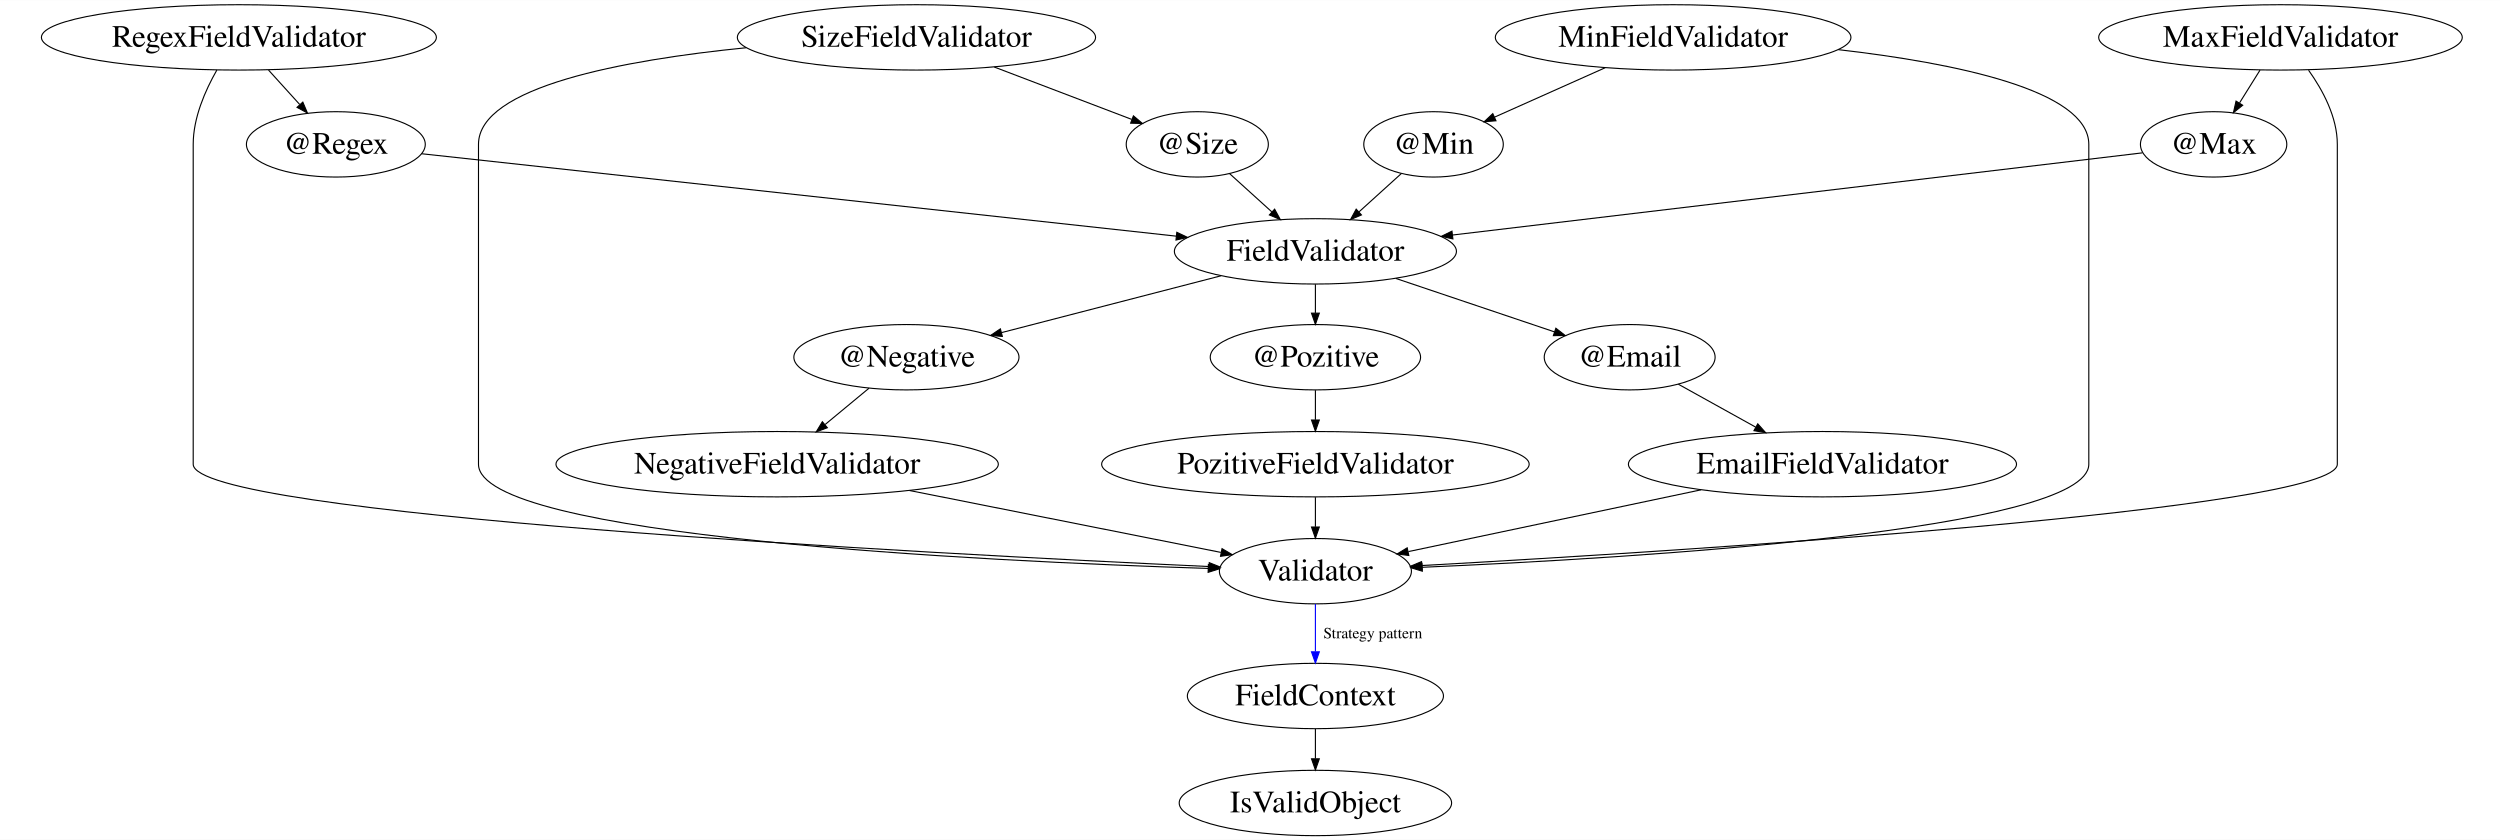
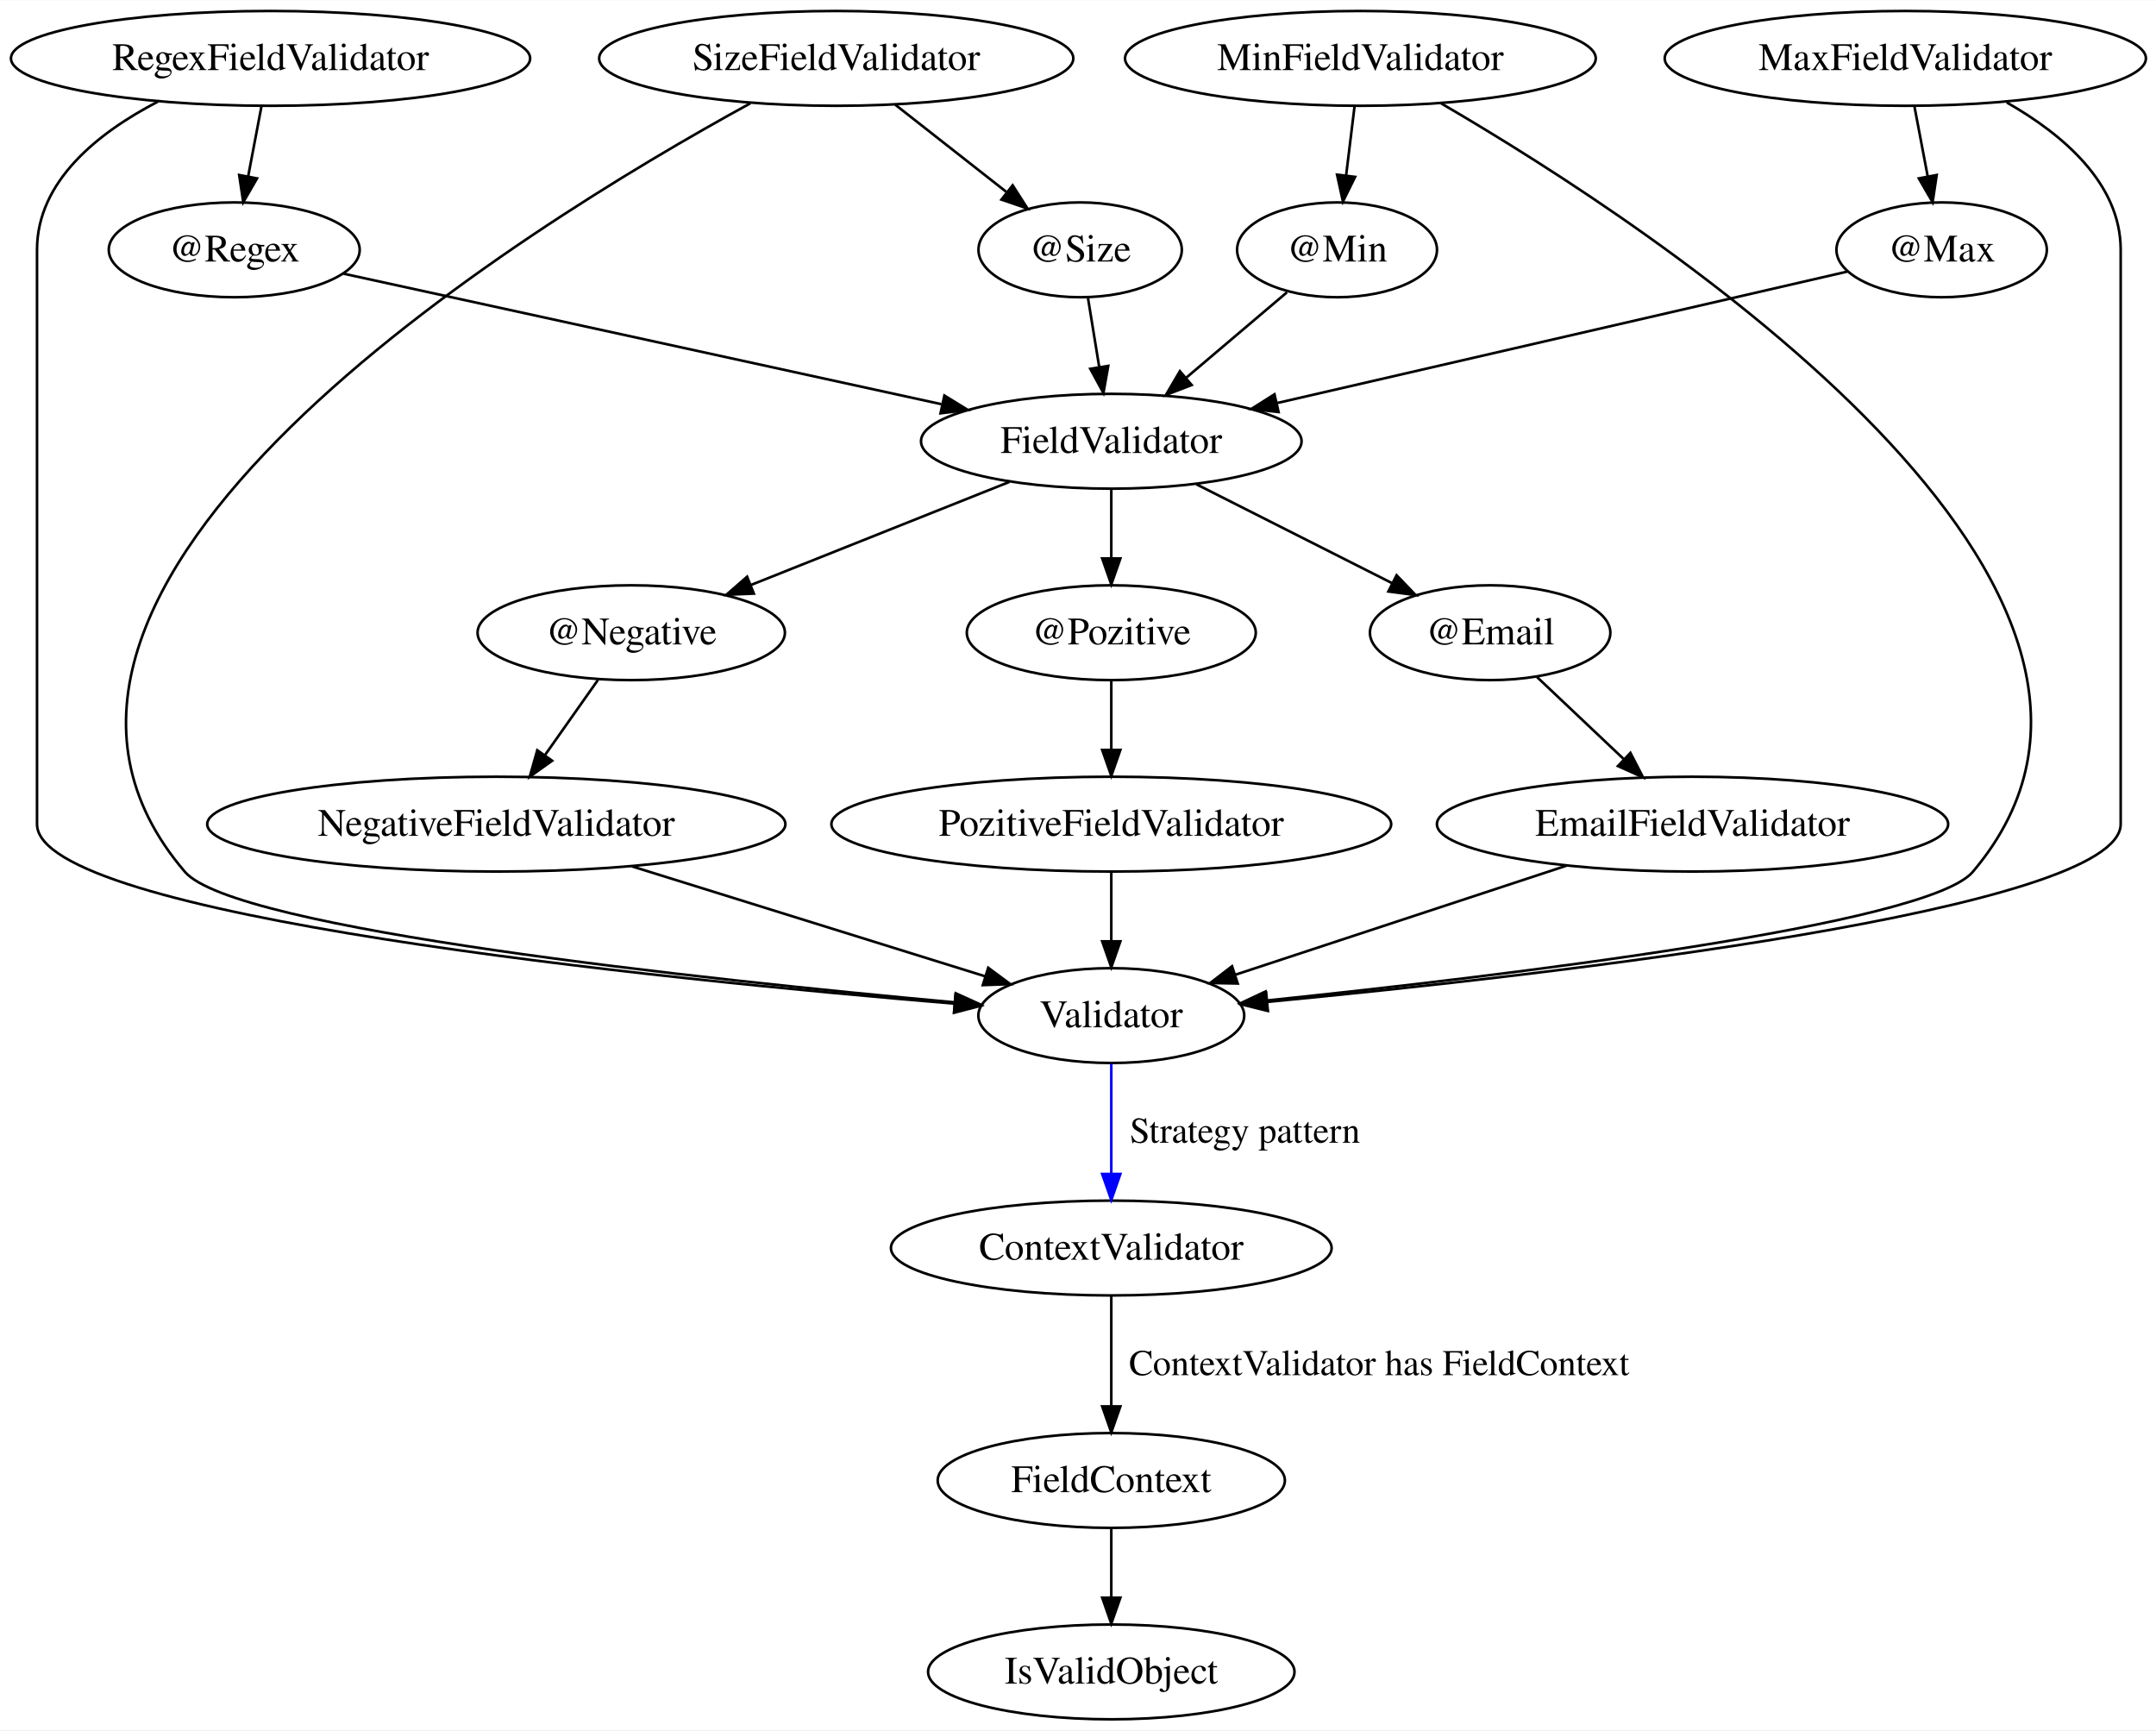
- <svg xmlns="http://www.w3.org/2000/svg" width="1286pt" height="432pt" viewBox="0.00 0.00 1286.34 432.00">
-   <g id="graph0" class="graph" transform="scale(.5734 .5734) rotate(0) translate(4 749.4503)">
-     <polygon fill="#ffffff" stroke="transparent" points="-4,4 -4,-749.45 2239.506,-749.45 2239.506,4 -4,4" />
+ <svg xmlns="http://www.w3.org/2000/svg" width="648pt" height="520pt" viewBox="0.00 0.00 648.00 519.82">
+   <g id="graph0" class="graph" transform="scale(.7799 .7799) rotate(0) translate(4 662.526)">
+     <polygon fill="#ffffff" stroke="transparent" points="-4,4 -4,-662.526 826.877,-662.526 826.877,4 -4,4" />
    <g id="node1" class="node">
-       <ellipse fill="none" stroke="#000000" cx="1176.371" cy="-524" rx="126.559" ry="29.331" />
-       <text text-anchor="middle" x="1176.371" y="-515.6" font-family="Times,serif" font-size="28.00" fill="#000000">FieldValidator</text>
+       <ellipse fill="none" stroke="#000000" cx="424.267" cy="-492.602" rx="73.341" ry="18.27" />
+       <text text-anchor="middle" x="424.267" y="-488.102" font-family="Times,serif" font-size="15.00" fill="#000000">FieldValidator</text>
    </g>
    <g id="node2" class="node">
-       <ellipse fill="none" stroke="#000000" cx="1458.371" cy="-429" rx="76.673" ry="29.331" />
-       <text text-anchor="middle" x="1458.371" y="-420.6" font-family="Times,serif" font-size="28.00" fill="#000000">@Email</text>
+       <ellipse fill="none" stroke="#000000" cx="570.267" cy="-418.832" rx="46.331" ry="18.27" />
+       <text text-anchor="middle" x="570.267" y="-414.332" font-family="Times,serif" font-size="15.00" fill="#000000">@Email</text>
    </g>
    <g id="edge1" class="edge">
-       <path fill="none" stroke="#000000" d="M1248.627,-499.659C1292.472,-484.888 1348.059,-466.162 1390.991,-451.699" />
-       <polygon fill="#000000" stroke="#000000" points="1392.145,-455.003 1400.504,-448.494 1389.91,-448.37 1392.145,-455.003" />
+       <path fill="none" stroke="#000000" d="M457.032,-476.047C479.447,-464.721 509.222,-449.677 532.614,-437.858" />
+       <polygon fill="#000000" stroke="#000000" points="534.213,-440.971 541.56,-433.338 531.056,-434.724 534.213,-440.971" />
    </g>
    <g id="node3" class="node">
-       <ellipse fill="none" stroke="#000000" cx="809.371" cy="-429" rx="101.018" ry="29.331" />
-       <text text-anchor="middle" x="809.371" y="-420.6" font-family="Times,serif" font-size="28.00" fill="#000000">@Negative</text>
+       <ellipse fill="none" stroke="#000000" cx="239.267" cy="-418.832" rx="59.23" ry="18.27" />
+       <text text-anchor="middle" x="239.267" y="-414.332" font-family="Times,serif" font-size="15.00" fill="#000000">@Negative</text>
    </g>
    <g id="edge2" class="edge">
-       <path fill="none" stroke="#000000" d="M1091.713,-502.086C1032.558,-486.773 953.87,-466.404 894.592,-451.06" />
-       <polygon fill="#000000" stroke="#000000" points="895.437,-447.663 884.879,-448.546 893.683,-454.44 895.437,-447.663" />
+       <path fill="none" stroke="#000000" d="M385.033,-476.957C355.938,-465.356 316.178,-449.501 285.532,-437.281" />
+       <polygon fill="#000000" stroke="#000000" points="286.513,-433.904 275.928,-433.451 283.92,-440.406 286.513,-433.904" />
    </g>
    <g id="node4" class="node">
-       <ellipse fill="none" stroke="#000000" cx="1176.371" cy="-429" rx="94.372" ry="29.331" />
-       <text text-anchor="middle" x="1176.371" y="-420.6" font-family="Times,serif" font-size="28.00" fill="#000000">@Pozitive</text>
+       <ellipse fill="none" stroke="#000000" cx="424.267" cy="-418.832" rx="55.687" ry="18.27" />
+       <text text-anchor="middle" x="424.267" y="-414.332" font-family="Times,serif" font-size="15.00" fill="#000000">@Pozitive</text>
    </g>
    <g id="edge3" class="edge">
-       <path fill="none" stroke="#000000" d="M1176.371,-494.462C1176.371,-486.33 1176.371,-477.375 1176.371,-468.767" />
-       <polygon fill="#000000" stroke="#000000" points="1179.871,-468.519 1176.371,-458.52 1172.871,-468.52 1179.871,-468.519" />
+       <path fill="none" stroke="#000000" d="M424.267,-473.987C424.267,-465.949 424.267,-456.363 424.267,-447.455" />
+       <polygon fill="#000000" stroke="#000000" points="427.767,-447.442 424.267,-437.442 420.767,-447.442 427.767,-447.442" />
    </g>
    <g id="node13" class="node">
-       <ellipse fill="none" stroke="#000000" cx="1631.371" cy="-333" rx="174.139" ry="29.331" />
-       <text text-anchor="middle" x="1631.371" y="-324.6" font-family="Times,serif" font-size="28.00" fill="#000000">EmailFieldValidator</text>
+       <ellipse fill="none" stroke="#000000" cx="648.267" cy="-345.063" rx="98.508" ry="18.27" />
+       <text text-anchor="middle" x="648.267" y="-340.563" font-family="Times,serif" font-size="15.00" fill="#000000">EmailFieldValidator</text>
    </g>
    <g id="edge12" class="edge">
-       <path fill="none" stroke="#000000" d="M1502.026,-404.775C1523.057,-393.105 1548.609,-378.925 1571.43,-366.262" />
-       <polygon fill="#000000" stroke="#000000" points="1573.311,-369.221 1580.357,-361.308 1569.915,-363.1 1573.311,-369.221" />
+       <path fill="none" stroke="#000000" d="M588.358,-401.723C598.304,-392.317 610.825,-380.474 621.846,-370.051" />
+       <polygon fill="#000000" stroke="#000000" points="624.326,-372.523 629.186,-363.109 619.516,-367.438 624.326,-372.523" />
    </g>
    <g id="node14" class="node">
-       <ellipse fill="none" stroke="#000000" cx="693.371" cy="-333" rx="198.484" ry="29.331" />
-       <text text-anchor="middle" x="693.371" y="-324.6" font-family="Times,serif" font-size="28.00" fill="#000000">NegativeFieldValidator</text>
+       <ellipse fill="none" stroke="#000000" cx="187.267" cy="-345.063" rx="111.408" ry="18.27" />
+       <text text-anchor="middle" x="187.267" y="-340.563" font-family="Times,serif" font-size="15.00" fill="#000000">NegativeFieldValidator</text>
    </g>
    <g id="edge13" class="edge">
-       <path fill="none" stroke="#000000" d="M775.819,-401.233C763.517,-391.052 749.42,-379.385 736.402,-368.612" />
-       <polygon fill="#000000" stroke="#000000" points="738.398,-365.721 728.462,-362.041 733.935,-371.113 738.398,-365.721" />
+       <path fill="none" stroke="#000000" d="M226.413,-400.597C220.288,-391.908 212.842,-381.345 206.095,-371.773" />
+       <polygon fill="#000000" stroke="#000000" points="208.775,-369.501 200.153,-363.344 203.054,-373.534 208.775,-369.501" />
    </g>
    <g id="node15" class="node">
-       <ellipse fill="none" stroke="#000000" cx="1176.371" cy="-333" rx="191.837" ry="29.331" />
-       <text text-anchor="middle" x="1176.371" y="-324.6" font-family="Times,serif" font-size="28.00" fill="#000000">PozitiveFieldValidator</text>
+       <ellipse fill="none" stroke="#000000" cx="424.267" cy="-345.063" rx="107.865" ry="18.27" />
+       <text text-anchor="middle" x="424.267" y="-340.563" font-family="Times,serif" font-size="15.00" fill="#000000">PozitiveFieldValidator</text>
    </g>
    <g id="edge14" class="edge">
-       <path fill="none" stroke="#000000" d="M1176.371,-399.413C1176.371,-391.019 1176.371,-381.739 1176.371,-372.843" />
-       <polygon fill="#000000" stroke="#000000" points="1179.871,-372.654 1176.371,-362.654 1172.871,-372.654 1179.871,-372.654" />
+       <path fill="none" stroke="#000000" d="M424.267,-400.217C424.267,-392.18 424.267,-382.593 424.267,-373.685" />
+       <polygon fill="#000000" stroke="#000000" points="427.767,-373.672 424.267,-363.672 420.767,-373.672 427.767,-373.672" />
    </g>
    <g id="node5" class="node">
-       <ellipse fill="none" stroke="#000000" cx="1070.371" cy="-620" rx="63.765" ry="29.331" />
-       <text text-anchor="middle" x="1070.371" y="-611.6" font-family="Times,serif" font-size="28.00" fill="#000000">@Size</text>
+       <ellipse fill="none" stroke="#000000" cx="412.267" cy="-566.372" rx="39.184" ry="18.27" />
+       <text text-anchor="middle" x="412.267" y="-561.872" font-family="Times,serif" font-size="15.00" fill="#000000">@Size</text>
    </g>
    <g id="edge4" class="edge">
-       <path fill="none" stroke="#000000" d="M1099.336,-593.768C1111.011,-583.194 1124.661,-570.832 1137.2,-559.475" />
-       <polygon fill="#000000" stroke="#000000" points="1139.774,-561.866 1144.836,-552.559 1135.075,-556.678 1139.774,-561.866" />
+       <path fill="none" stroke="#000000" d="M415.295,-547.756C416.603,-539.719 418.162,-530.133 419.611,-521.224" />
+       <polygon fill="#000000" stroke="#000000" points="423.089,-521.644 421.24,-511.211 416.18,-520.52 423.089,-521.644" />
    </g>
    <g id="node6" class="node">
-       <ellipse fill="none" stroke="#000000" cx="818.371" cy="-716" rx="160.731" ry="29.331" />
-       <text text-anchor="middle" x="818.371" y="-707.6" font-family="Times,serif" font-size="28.00" fill="#000000">SizeFieldValidator</text>
+       <ellipse fill="none" stroke="#000000" cx="318.267" cy="-640.141" rx="91.361" ry="18.27" />
+       <text text-anchor="middle" x="318.267" y="-635.641" font-family="Times,serif" font-size="15.00" fill="#000000">SizeFieldValidator</text>
    </g>
    <g id="edge5" class="edge">
-       <path fill="none" stroke="#000000" d="M888.232,-689.386C927.008,-674.614 974.701,-656.446 1011.556,-642.406" />
-       <polygon fill="#000000" stroke="#000000" points="1013.063,-645.577 1021.162,-638.746 1010.571,-639.035 1013.063,-645.577" />
+       <path fill="none" stroke="#000000" d="M341.022,-622.284C353.891,-612.184 370.099,-599.464 383.804,-588.709" />
+       <polygon fill="#000000" stroke="#000000" points="386.255,-591.235 391.961,-582.308 381.933,-585.728 386.255,-591.235" />
    </g>
    <g id="node16" class="node">
-       <ellipse fill="none" stroke="#000000" cx="1176.371" cy="-237" rx="86.161" ry="29.331" />
-       <text text-anchor="middle" x="1176.371" y="-228.6" font-family="Times,serif" font-size="28.00" fill="#000000">Validator</text>
+       <ellipse fill="none" stroke="#000000" cx="424.267" cy="-271.293" rx="51.235" ry="18.27" />
+       <text text-anchor="middle" x="424.267" y="-266.793" font-family="Times,serif" font-size="15.00" fill="#000000">Validator</text>
    </g>
    <g id="edge19" class="edge">
-       <path fill="none" stroke="#000000" d="M665.583,-706.713C555.174,-695.655 425.371,-671.667 425.371,-620 425.371,-620 425.371,-620 425.371,-333 425.371,-267.723 877.562,-245.948 1080.177,-239.467" />
-       <polygon fill="#000000" stroke="#000000" points="1080.336,-242.964 1090.221,-239.152 1080.117,-235.968 1080.336,-242.964" />
+       <path fill="none" stroke="#000000" d="M285.152,-622.827C197.584,-574.907 -27.085,-436.797 67.267,-326.678 86.29,-304.477 266.986,-285.235 363.756,-276.419" />
+       <polygon fill="#000000" stroke="#000000" points="364.342,-279.881 373.988,-275.498 363.714,-272.909 364.342,-279.881" />
    </g>
    <g id="node7" class="node">
-       <ellipse fill="none" stroke="#000000" cx="297.371" cy="-620" rx="80.254" ry="29.331" />
-       <text text-anchor="middle" x="297.371" y="-611.6" font-family="Times,serif" font-size="28.00" fill="#000000">@Regex</text>
+       <ellipse fill="none" stroke="#000000" cx="86.267" cy="-566.372" rx="48.357" ry="18.27" />
+       <text text-anchor="middle" x="86.267" y="-561.872" font-family="Times,serif" font-size="15.00" fill="#000000">@Regex</text>
    </g>
    <g id="edge6" class="edge">
-       <path fill="none" stroke="#000000" d="M374.222,-611.607C526.303,-594.997 866.859,-557.803 1051.544,-537.633" />
-       <polygon fill="#000000" stroke="#000000" points="1052.016,-541.102 1061.577,-536.537 1051.256,-534.144 1052.016,-541.102" />
+       <path fill="none" stroke="#000000" d="M128.392,-557.178C186.211,-544.558 290.724,-521.748 358.791,-506.892" />
+       <polygon fill="#000000" stroke="#000000" points="359.95,-510.222 368.974,-504.67 358.458,-503.383 359.95,-510.222" />
    </g>
    <g id="node8" class="node">
-       <ellipse fill="none" stroke="#000000" cx="210.371" cy="-716" rx="177.22" ry="29.331" />
-       <text text-anchor="middle" x="210.371" y="-707.6" font-family="Times,serif" font-size="28.00" fill="#000000">RegexFieldValidator</text>
+       <ellipse fill="none" stroke="#000000" cx="100.267" cy="-640.141" rx="100.035" ry="18.27" />
+       <text text-anchor="middle" x="100.267" y="-635.641" font-family="Times,serif" font-size="15.00" fill="#000000">RegexFieldValidator</text>
    </g>
    <g id="edge7" class="edge">
-       <path fill="none" stroke="#000000" d="M236.946,-686.675C245.786,-676.92 255.731,-665.947 264.962,-655.761" />
-       <polygon fill="#000000" stroke="#000000" points="267.73,-657.919 271.852,-648.159 262.543,-653.218 267.73,-657.919" />
+       <path fill="none" stroke="#000000" d="M96.734,-621.526C95.197,-613.427 93.362,-603.756 91.66,-594.79" />
+       <polygon fill="#000000" stroke="#000000" points="95.053,-593.897 89.75,-584.725 88.176,-595.203 95.053,-593.897" />
    </g>
    <g id="edge20" class="edge">
-       <path fill="none" stroke="#000000" d="M190.591,-686.668C180.107,-668.323 169.371,-643.741 169.371,-620 169.371,-620 169.371,-620 169.371,-333 169.371,-287.503 829.377,-252.753 1080.735,-241.168" />
-       <polygon fill="#000000" stroke="#000000" points="1081.12,-244.654 1090.949,-240.7 1080.799,-237.661 1081.12,-244.654" />
+       <path fill="none" stroke="#000000" d="M56.849,-623.483C33.834,-611.534 10.267,-592.838 10.267,-566.372 10.267,-566.372 10.267,-566.372 10.267,-345.063 10.267,-309.585 248.959,-285.452 363.861,-275.891" />
+       <polygon fill="#000000" stroke="#000000" points="364.236,-279.372 373.916,-275.065 363.663,-272.396 364.236,-279.372" />
    </g>
    <g id="node9" class="node">
-       <ellipse fill="none" stroke="#000000" cx="1282.371" cy="-620" rx="62.595" ry="29.331" />
-       <text text-anchor="middle" x="1282.371" y="-611.6" font-family="Times,serif" font-size="28.00" fill="#000000">@Min</text>
+       <ellipse fill="none" stroke="#000000" cx="511.267" cy="-566.372" rx="38.522" ry="18.27" />
+       <text text-anchor="middle" x="511.267" y="-561.872" font-family="Times,serif" font-size="15.00" fill="#000000">@Min</text>
    </g>
    <g id="edge8" class="edge">
-       <path fill="none" stroke="#000000" d="M1253.406,-593.768C1241.73,-583.194 1228.081,-570.832 1215.541,-559.475" />
-       <polygon fill="#000000" stroke="#000000" points="1217.667,-556.678 1207.905,-552.559 1212.968,-561.866 1217.667,-556.678" />
+       <path fill="none" stroke="#000000" d="M491.959,-550C480.517,-540.298 465.801,-527.82 453.014,-516.977" />
+       <polygon fill="#000000" stroke="#000000" points="455.239,-514.275 445.348,-510.477 450.712,-519.614 455.239,-514.275" />
    </g>
    <g id="node10" class="node">
-       <ellipse fill="none" stroke="#000000" cx="1497.371" cy="-716" rx="159.561" ry="29.331" />
-       <text text-anchor="middle" x="1497.371" y="-707.6" font-family="Times,serif" font-size="28.00" fill="#000000">MinFieldValidator</text>
+       <ellipse fill="none" stroke="#000000" cx="520.267" cy="-640.141" rx="90.699" ry="18.27" />
+       <text text-anchor="middle" x="520.267" y="-635.641" font-family="Times,serif" font-size="15.00" fill="#000000">MinFieldValidator</text>
    </g>
    <g id="edge9" class="edge">
-       <path fill="none" stroke="#000000" d="M1436.335,-688.747C1405.058,-674.781 1367.282,-657.914 1336.977,-644.382" />
-       <polygon fill="#000000" stroke="#000000" points="1338.385,-641.178 1327.827,-640.297 1335.531,-647.57 1338.385,-641.178" />
+       <path fill="none" stroke="#000000" d="M517.996,-621.526C517.015,-613.488 515.846,-603.902 514.759,-594.994" />
+       <polygon fill="#000000" stroke="#000000" points="518.223,-594.483 513.537,-584.981 511.274,-595.331 518.223,-594.483" />
    </g>
    <g id="edge16" class="edge">
-       <path fill="none" stroke="#000000" d="M1645.594,-705.004C1749.672,-693.048 1870.371,-668.688 1870.371,-620 1870.371,-620 1870.371,-620 1870.371,-333 1870.371,-273.327 1462.569,-248.729 1272.172,-240.496" />
-       <polygon fill="#000000" stroke="#000000" points="1272.305,-236.999 1262.165,-240.07 1272.007,-243.993 1272.305,-236.999" />
+       <path fill="none" stroke="#000000" d="M551.406,-622.791C634.299,-574.492 847.953,-434.927 756.267,-326.678 738.902,-306.176 575.139,-286.547 484.287,-277.118" />
+       <polygon fill="#000000" stroke="#000000" points="484.426,-273.614 474.121,-276.074 483.711,-280.577 484.426,-273.614" />
    </g>
    <g id="node11" class="node">
-       <ellipse fill="none" stroke="#000000" cx="1982.371" cy="-620" rx="65.669" ry="29.331" />
-       <text text-anchor="middle" x="1982.371" y="-611.6" font-family="Times,serif" font-size="28.00" fill="#000000">@Max</text>
+       <ellipse fill="none" stroke="#000000" cx="744.267" cy="-566.372" rx="40.542" ry="18.27" />
+       <text text-anchor="middle" x="744.267" y="-561.872" font-family="Times,serif" font-size="15.00" fill="#000000">@Max</text>
    </g>
    <g id="edge10" class="edge">
-       <path fill="none" stroke="#000000" d="M1918.451,-612.387C1784.68,-596.454 1473.248,-559.36 1299.356,-538.648" />
-       <polygon fill="#000000" stroke="#000000" points="1299.731,-535.168 1289.387,-537.461 1298.903,-542.119 1299.731,-535.168" />
+       <path fill="none" stroke="#000000" d="M707.87,-557.981C654.427,-545.661 553.939,-522.495 488.062,-507.309" />
+       <polygon fill="#000000" stroke="#000000" points="488.731,-503.871 478.201,-505.035 487.159,-510.692 488.731,-503.871" />
    </g>
    <g id="node12" class="node">
-       <ellipse fill="none" stroke="#000000" cx="2042.371" cy="-716" rx="163.134" ry="29.331" />
-       <text text-anchor="middle" x="2042.371" y="-707.6" font-family="Times,serif" font-size="28.00" fill="#000000">MaxFieldValidator</text>
+       <ellipse fill="none" stroke="#000000" cx="730.267" cy="-640.141" rx="92.72" ry="18.27" />
+       <text text-anchor="middle" x="730.267" y="-635.641" font-family="Times,serif" font-size="15.00" fill="#000000">MaxFieldValidator</text>
    </g>
    <g id="edge11" class="edge">
-       <path fill="none" stroke="#000000" d="M2024.043,-686.675C2018.238,-677.388 2011.742,-666.995 2005.639,-657.229" />
-       <polygon fill="#000000" stroke="#000000" points="2008.443,-655.111 2000.175,-648.486 2002.507,-658.822 2008.443,-655.111" />
+       <path fill="none" stroke="#000000" d="M733.8,-621.526C735.337,-613.427 737.172,-603.756 738.874,-594.79" />
+       <polygon fill="#000000" stroke="#000000" points="742.358,-595.203 740.784,-584.725 735.481,-593.897 742.358,-595.203" />
    </g>
    <g id="edge21" class="edge">
-       <path fill="none" stroke="#000000" d="M2067.572,-686.538C2080.421,-668.532 2093.371,-644.346 2093.371,-620 2093.371,-620 2093.371,-620 2093.371,-333 2093.371,-292.04 1507.025,-255.202 1272.059,-242.084" />
-       <polygon fill="#000000" stroke="#000000" points="1271.995,-238.576 1261.816,-241.515 1271.607,-245.565 1271.995,-238.576" />
+       <path fill="none" stroke="#000000" d="M769.337,-623.174C790.864,-610.922 813.267,-592.012 813.267,-566.372 813.267,-566.372 813.267,-566.372 813.267,-345.063 813.267,-312.018 593.777,-286.993 484.542,-276.585" />
+       <polygon fill="#000000" stroke="#000000" points="484.61,-273.076 474.326,-275.624 483.954,-280.045 484.61,-273.076" />
    </g>
    <g id="edge15" class="edge">
-       <path fill="none" stroke="#000000" d="M1522.387,-310.006C1441.785,-293 1333.647,-270.183 1259.849,-254.613" />
-       <polygon fill="#000000" stroke="#000000" points="1260.177,-251.105 1249.67,-252.465 1258.732,-257.954 1260.177,-251.105" />
+       <path fill="none" stroke="#000000" d="M599.662,-329.056C561.865,-316.608 509.704,-299.43 472.103,-287.047" />
+       <polygon fill="#000000" stroke="#000000" points="472.986,-283.653 462.392,-283.849 470.796,-290.302 472.986,-283.653" />
    </g>
    <g id="edge17" class="edge">
-       <path fill="none" stroke="#000000" d="M812.144,-309.393C898.755,-292.178 1014.049,-269.263 1091.517,-253.865" />
-       <polygon fill="#000000" stroke="#000000" points="1092.591,-257.22 1101.717,-251.838 1091.226,-250.355 1092.591,-257.22" />
+       <path fill="none" stroke="#000000" d="M239.571,-328.783C280.161,-316.148 336.009,-298.765 375.638,-286.43" />
+       <polygon fill="#000000" stroke="#000000" points="376.837,-289.723 385.344,-283.409 374.756,-283.039 376.837,-289.723" />
    </g>
    <g id="edge18" class="edge">
-       <path fill="none" stroke="#000000" d="M1176.371,-303.413C1176.371,-295.019 1176.371,-285.739 1176.371,-276.843" />
-       <polygon fill="#000000" stroke="#000000" points="1179.871,-276.654 1176.371,-266.654 1172.871,-276.654 1179.871,-276.654" />
+       <path fill="none" stroke="#000000" d="M424.267,-326.448C424.267,-318.41 424.267,-308.824 424.267,-299.916" />
+       <polygon fill="#000000" stroke="#000000" points="427.767,-299.903 424.267,-289.903 420.767,-299.903 427.767,-299.903" />
    </g>
    <g id="node17" class="node">
-       <ellipse fill="none" stroke="#000000" cx="1176.371" cy="-125" rx="114.916" ry="29.331" />
-       <text text-anchor="middle" x="1176.371" y="-116.6" font-family="Times,serif" font-size="28.00" fill="#000000">FieldContext</text>
+       <ellipse fill="none" stroke="#000000" cx="424.267" cy="-181.724" rx="84.909" ry="18.27" />
+       <text text-anchor="middle" x="424.267" y="-177.224" font-family="Times,serif" font-size="15.00" fill="#000000">ContextValidator</text>
+     </g>
+     <g id="edge23" class="edge">
+       <path fill="none" stroke="#0000ff" d="M424.267,-252.735C424.267,-240.485 424.267,-224.193 424.267,-210.304" />
+       <polygon fill="#0000ff" stroke="#0000ff" points="427.767,-210.259 424.267,-200.259 420.767,-210.259 427.767,-210.259" />
+       <text text-anchor="middle" x="475.779" y="-222.309" font-family="Times,serif" font-size="14.00" fill="#000000">    Strategy pattern</text>
+     </g>
+     <g id="node18" class="node">
+       <ellipse fill="none" stroke="#000000" cx="424.267" cy="-92.154" rx="66.908" ry="18.27" />
+       <text text-anchor="middle" x="424.267" y="-87.654" font-family="Times,serif" font-size="15.00" fill="#000000">FieldContext</text>
    </g>
    <g id="edge22" class="edge">
-       <path fill="none" stroke="#0000ff" d="M1176.371,-207.573C1176.371,-194.558 1176.371,-179.05 1176.371,-165.007" />
-       <polygon fill="#0000ff" stroke="#0000ff" points="1179.871,-164.619 1176.371,-154.619 1172.871,-164.619 1179.871,-164.619" />
-       <text text-anchor="middle" x="1227.883" y="-176.8" font-family="Times,serif" font-size="14.00" fill="#000000">    Strategy pattern</text>
+       <path fill="none" stroke="#000000" d="M424.267,-163.165C424.267,-150.915 424.267,-134.623 424.267,-120.735" />
+       <polygon fill="#000000" stroke="#000000" points="427.767,-120.689 424.267,-110.689 420.767,-120.689 427.767,-120.689" />
+       <text text-anchor="middle" x="527.502" y="-132.739" font-family="Times,serif" font-size="14.00" fill="#000000">   ContextValidator has FieldContext</text>
    </g>
-     <g id="node18" class="node">
-       <ellipse fill="none" stroke="#000000" cx="1176.371" cy="-29" rx="122.229" ry="29.331" />
-       <text text-anchor="middle" x="1176.371" y="-20.6" font-family="Times,serif" font-size="28.00" fill="#000000">IsValidObject</text>
+     <g id="node19" class="node">
+       <ellipse fill="none" stroke="#000000" cx="424.267" cy="-18.385" rx="70.611" ry="18.27" />
+       <text text-anchor="middle" x="424.267" y="-13.885" font-family="Times,serif" font-size="15.00" fill="#000000">IsValidObject</text>
    </g>
-     <g id="edge23" class="edge">
-       <path fill="none" stroke="#000000" d="M1176.371,-95.413C1176.371,-87.019 1176.371,-77.739 1176.371,-68.843" />
-       <polygon fill="#000000" stroke="#000000" points="1179.871,-68.654 1176.371,-58.654 1172.871,-68.654 1179.871,-68.654" />
+     <g id="edge24" class="edge">
+       <path fill="none" stroke="#000000" d="M424.267,-73.539C424.267,-65.501 424.267,-55.915 424.267,-47.007" />
+       <polygon fill="#000000" stroke="#000000" points="427.767,-46.994 424.267,-36.994 420.767,-46.994 427.767,-46.994" />
    </g>
  </g>
</svg>
